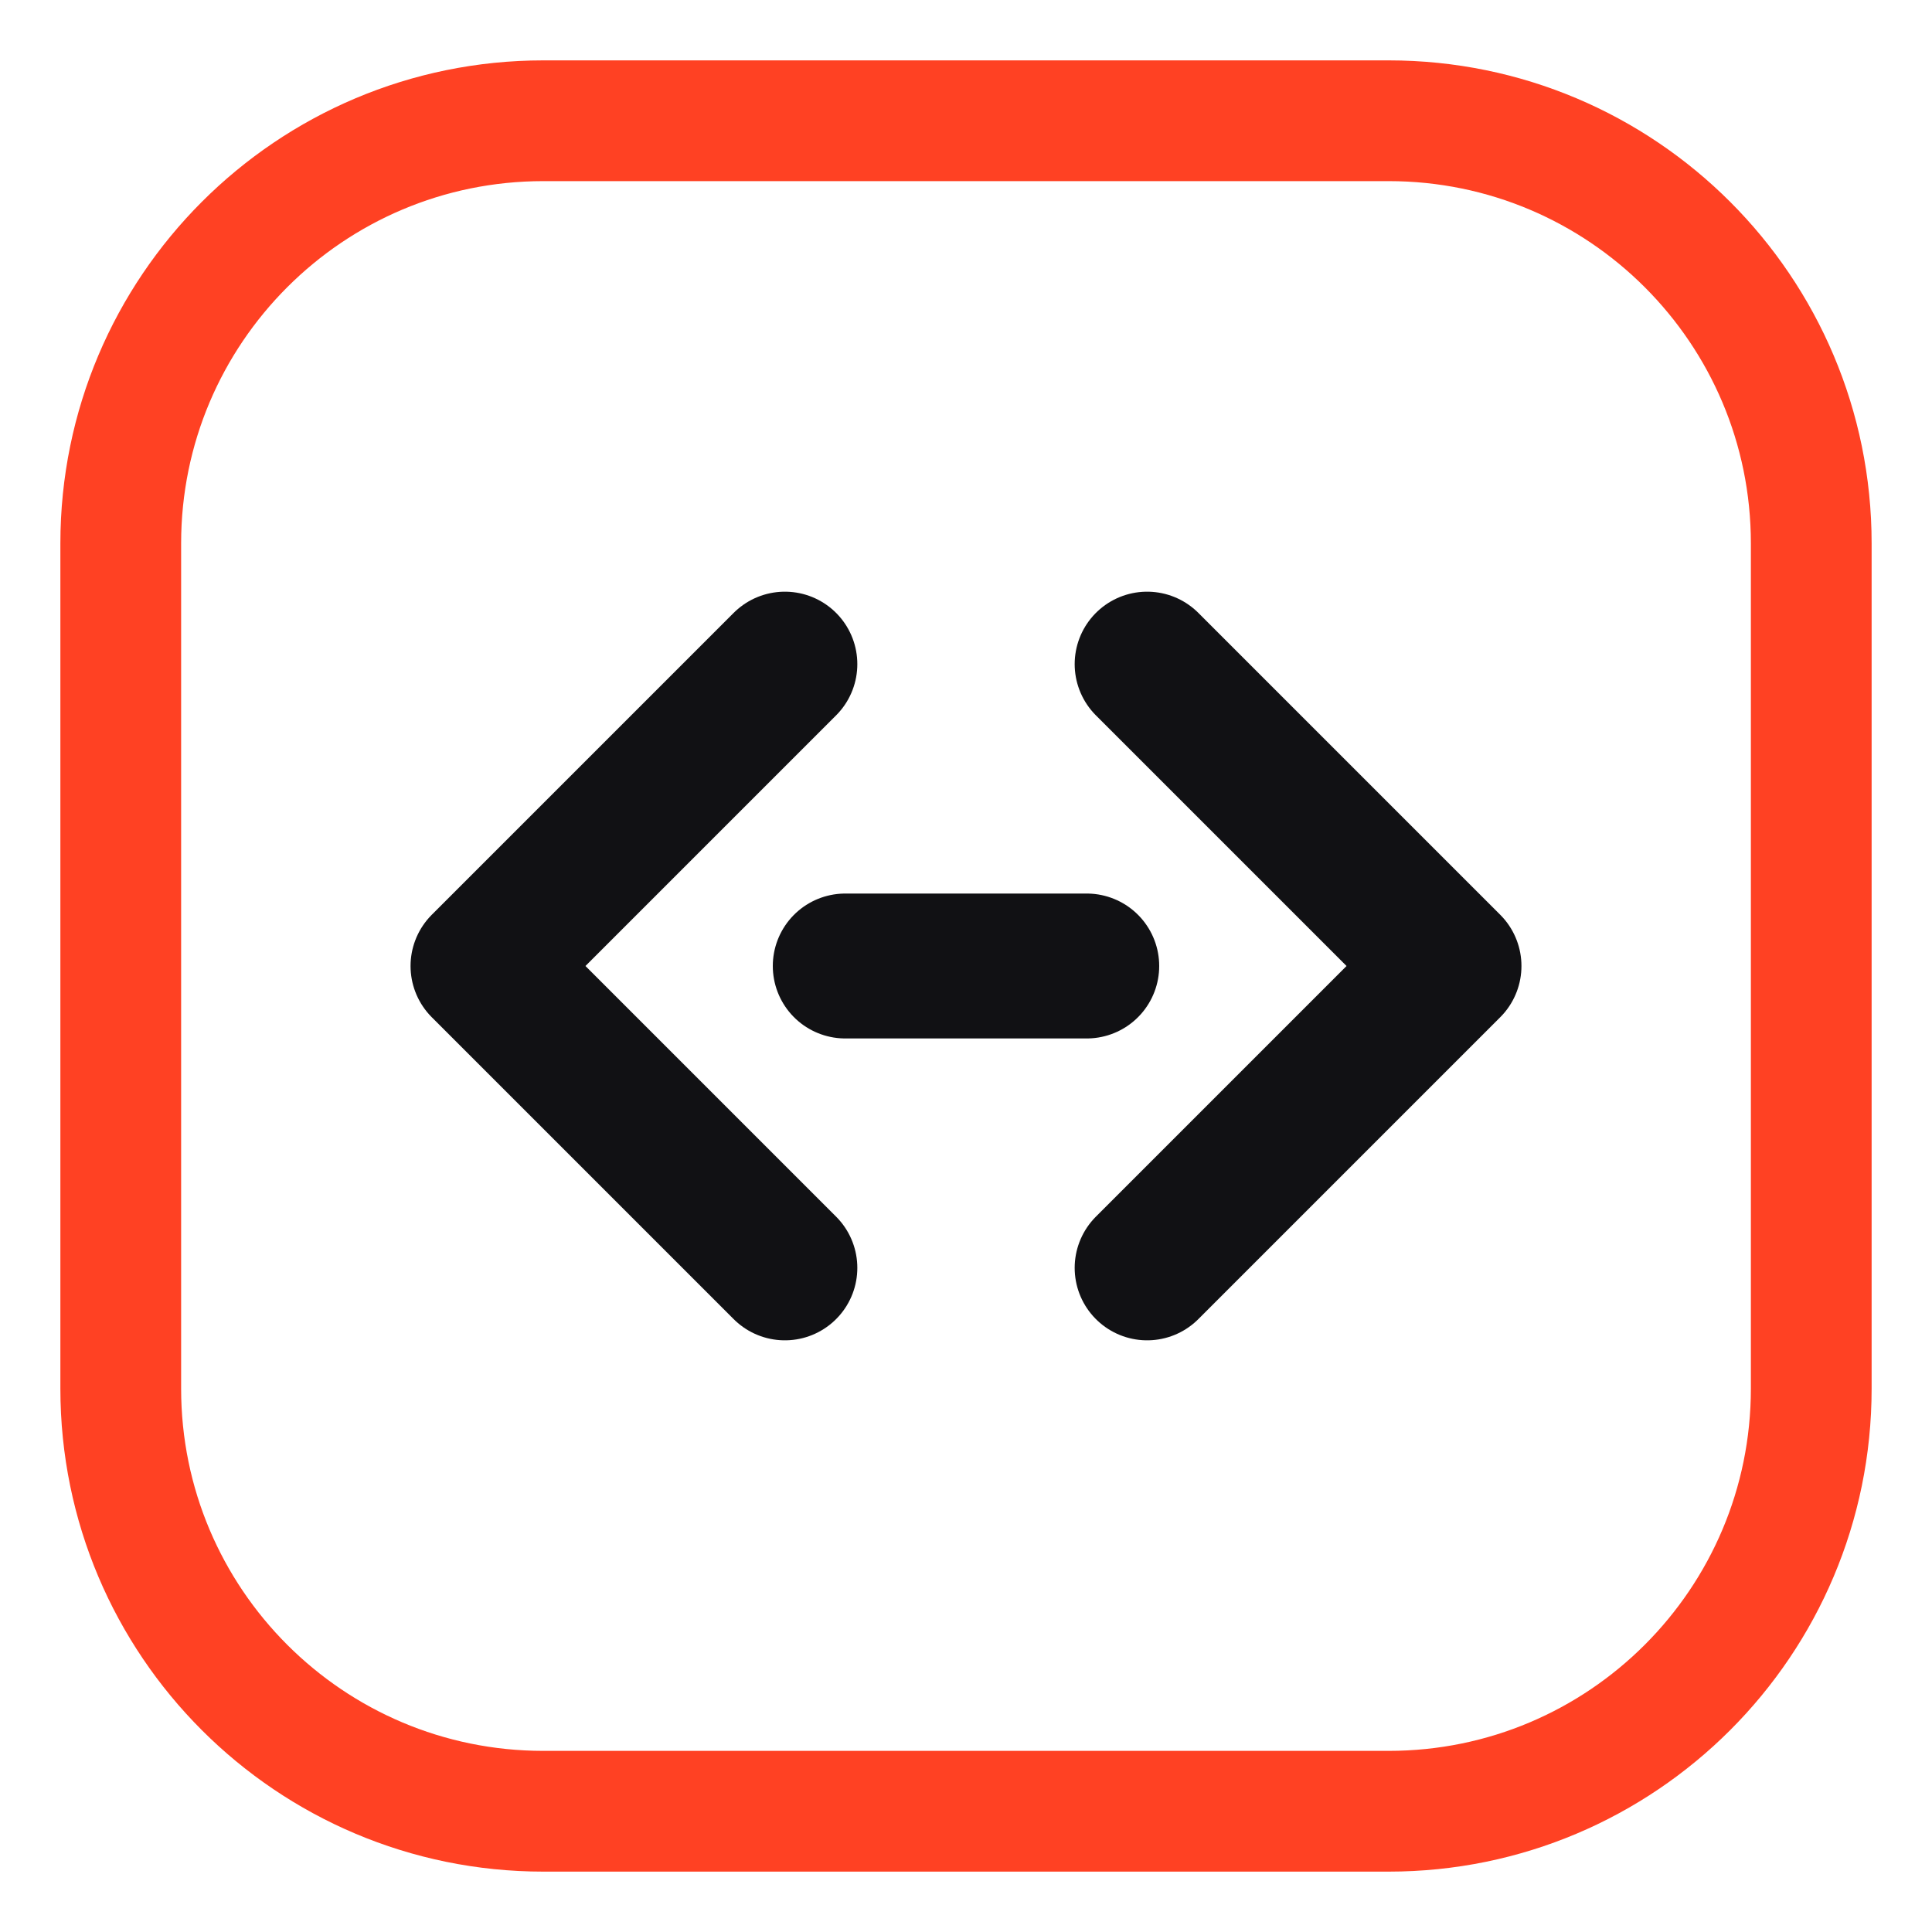
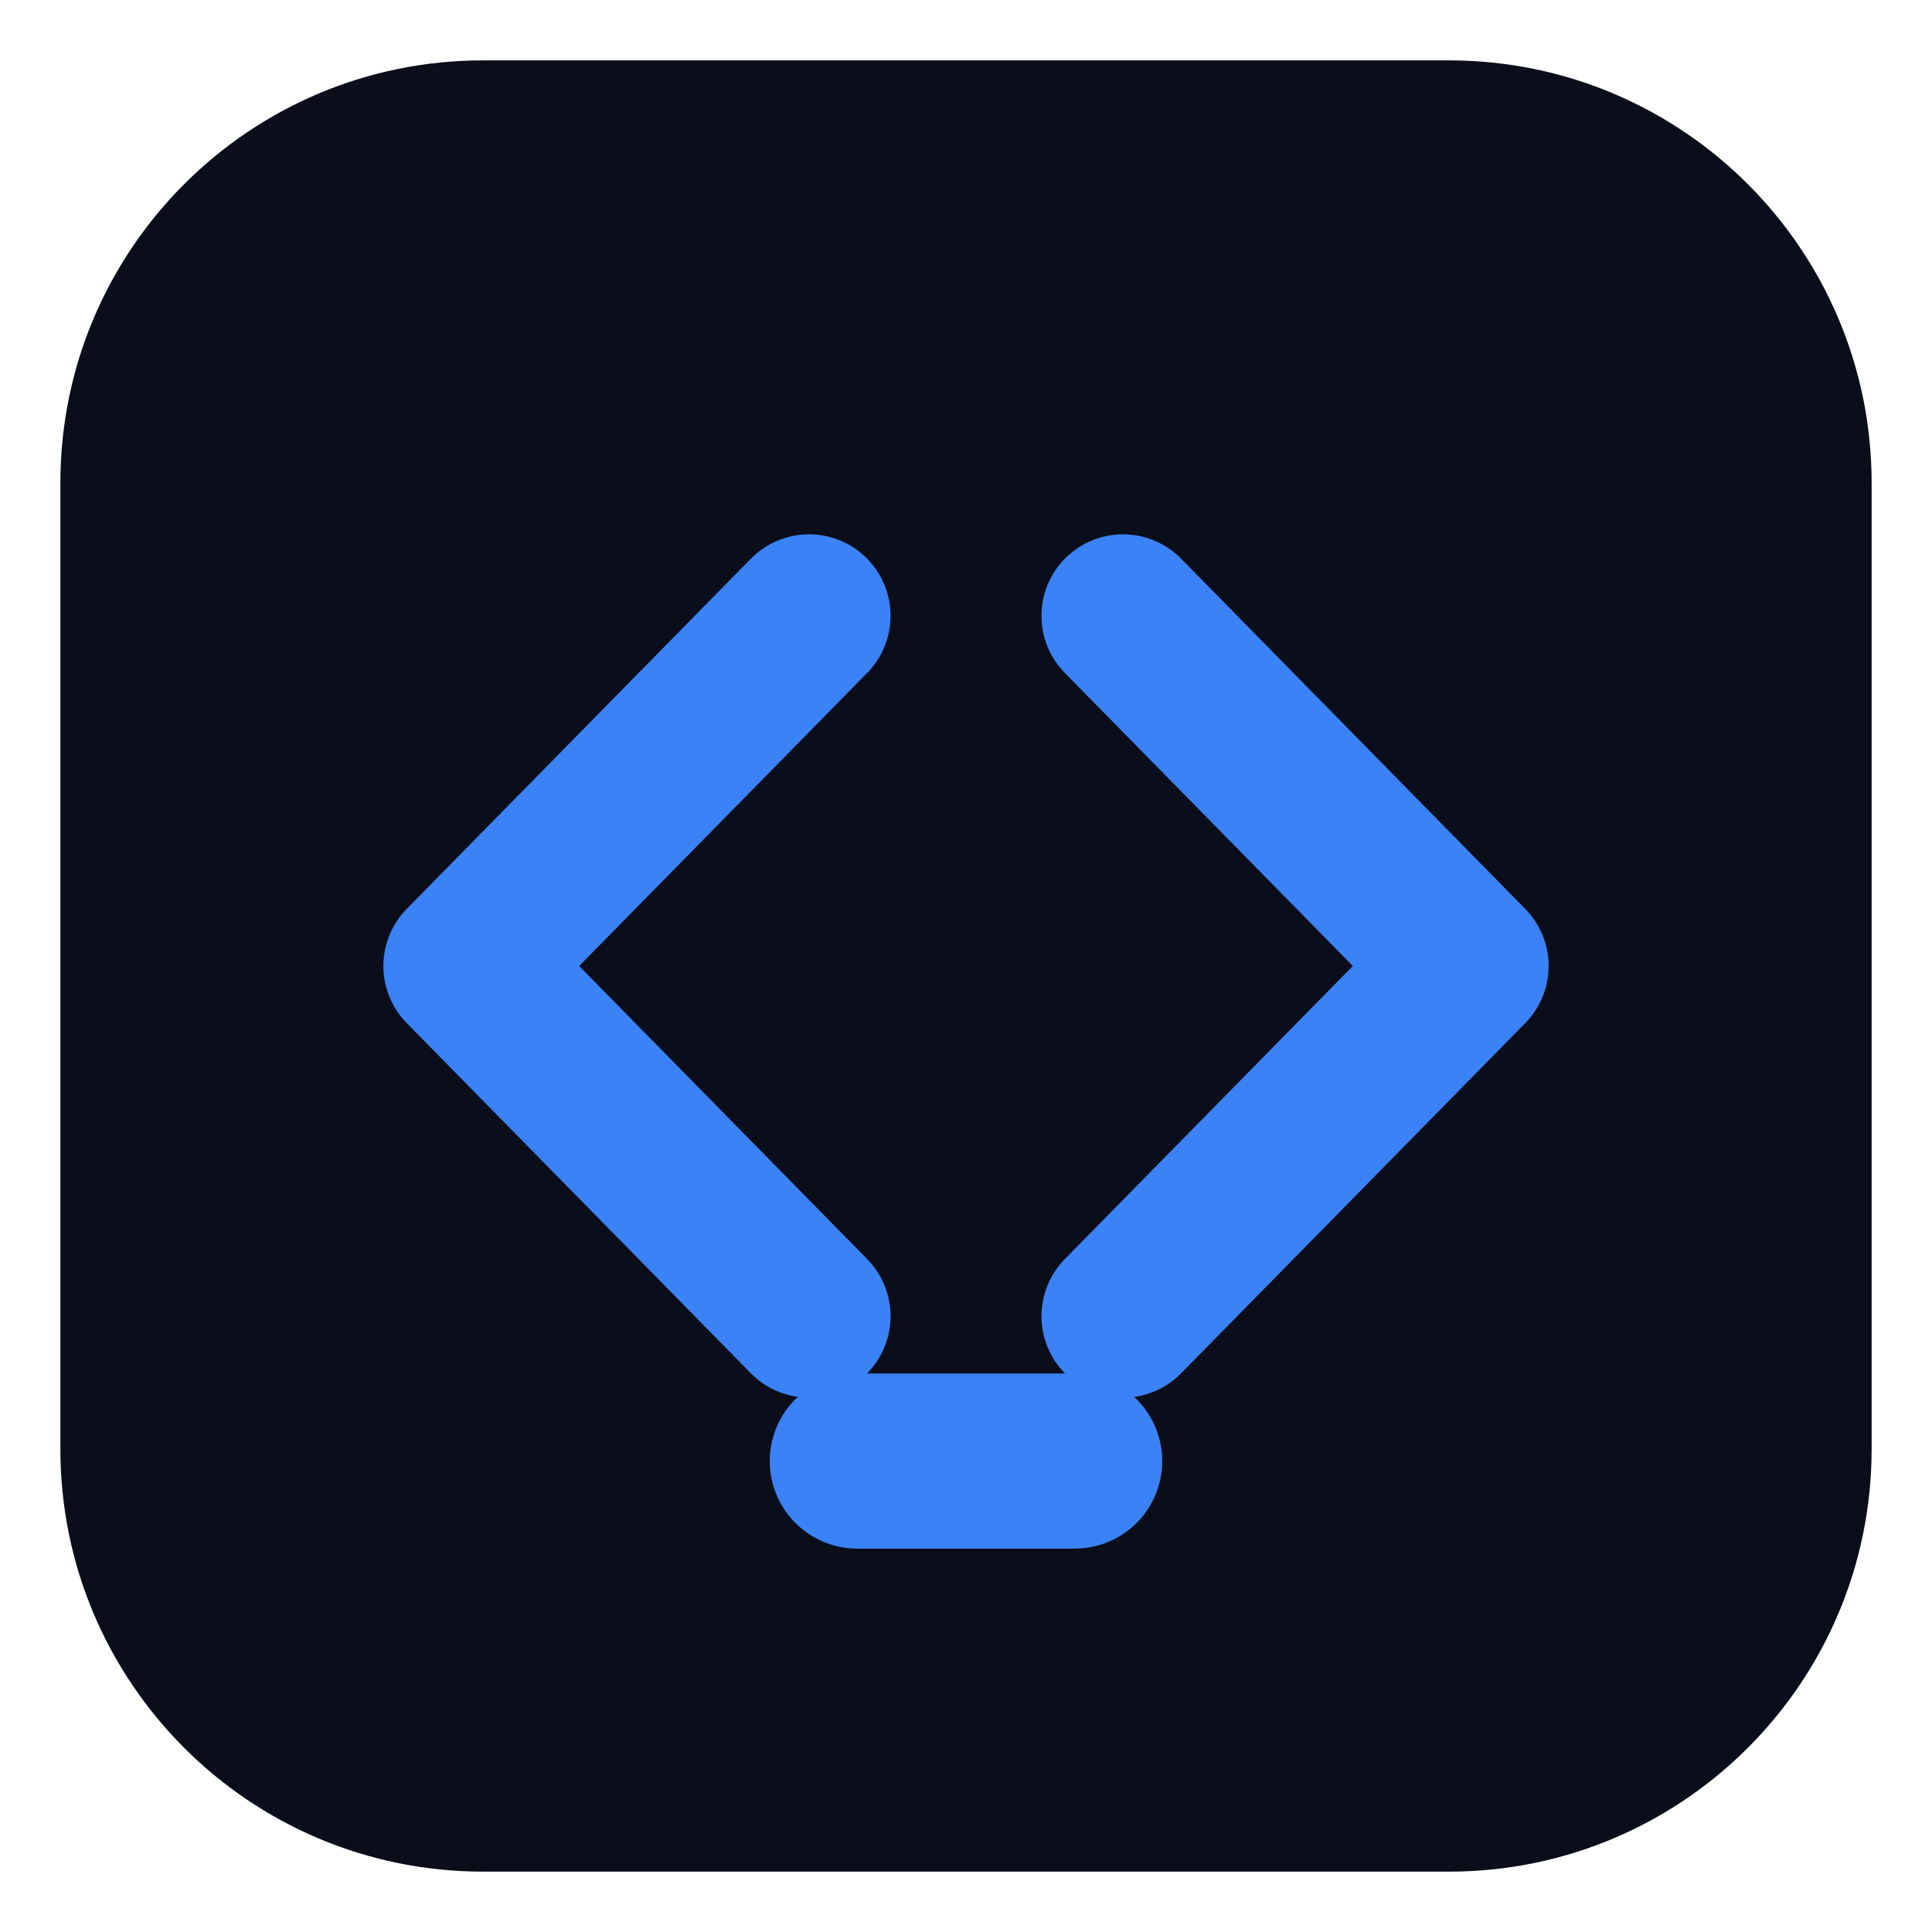
- <svg xmlns="http://www.w3.org/2000/svg" viewBox="0 0 32 32" fill="none">
-   <rect x="2" y="2" width="28" height="28" rx="7" stroke="#FF4123" stroke-width="2" />
-   <path d="M13 11 L8 16 L13 21" stroke="#111114" stroke-width="2.4" stroke-linecap="round" stroke-linejoin="round" />
-   <path d="M19 11 L24 16 L19 21" stroke="#111114" stroke-width="2.4" stroke-linecap="round" stroke-linejoin="round" />
-   <path d="M14 16 L18 16" stroke="#111114" stroke-width="2.4" stroke-linecap="round" />
+ <svg xmlns="http://www.w3.org/2000/svg" viewBox="0 0 32 32">
+   <rect x="1" y="1" width="30" height="30" rx="7" fill="#0A0E1A" />
+   <path d="M13.4 10.2 L7.7 16 L13.4 21.8" fill="none" stroke="#3B82F6" stroke-width="2.7" stroke-linecap="round" stroke-linejoin="round" />
+   <path d="M18.6 10.2 L24.3 16 L18.6 21.8" fill="none" stroke="#3B82F6" stroke-width="2.7" stroke-linecap="round" stroke-linejoin="round" />
+   <line x1="14.2" y1="24.2" x2="17.8" y2="24.2" stroke="#3B82F6" stroke-width="2.9" stroke-linecap="round" />
</svg>
